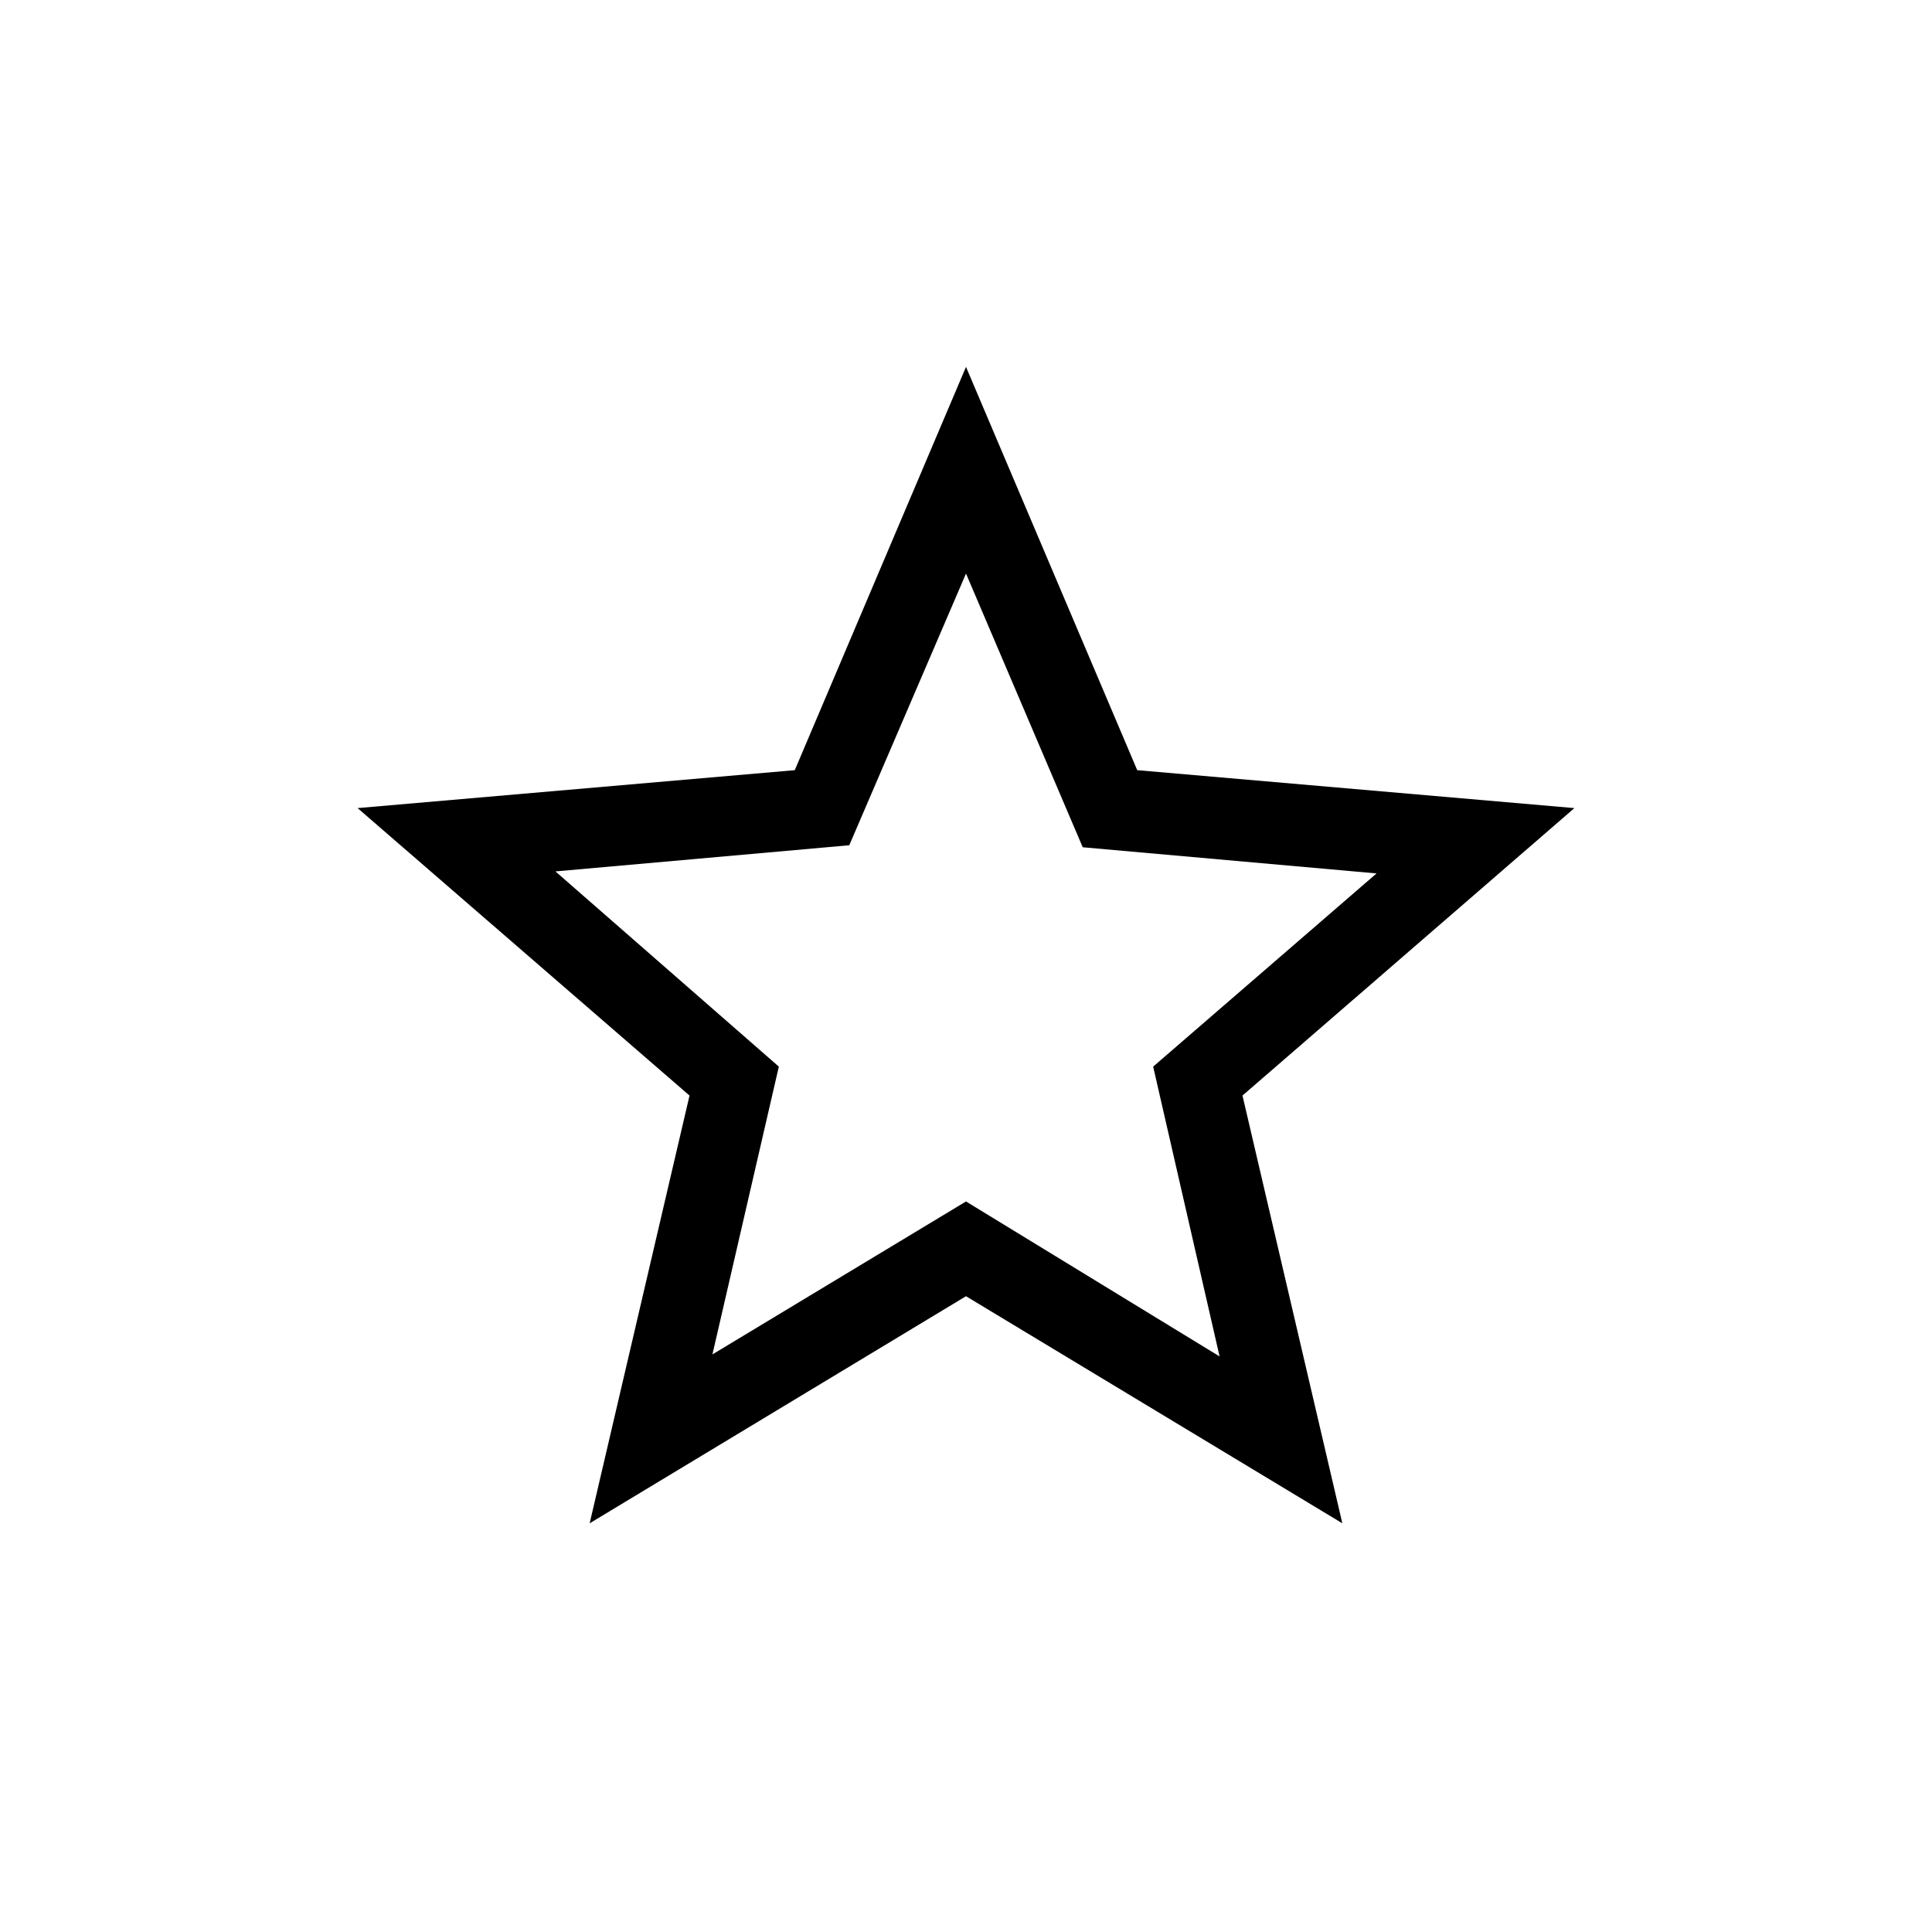
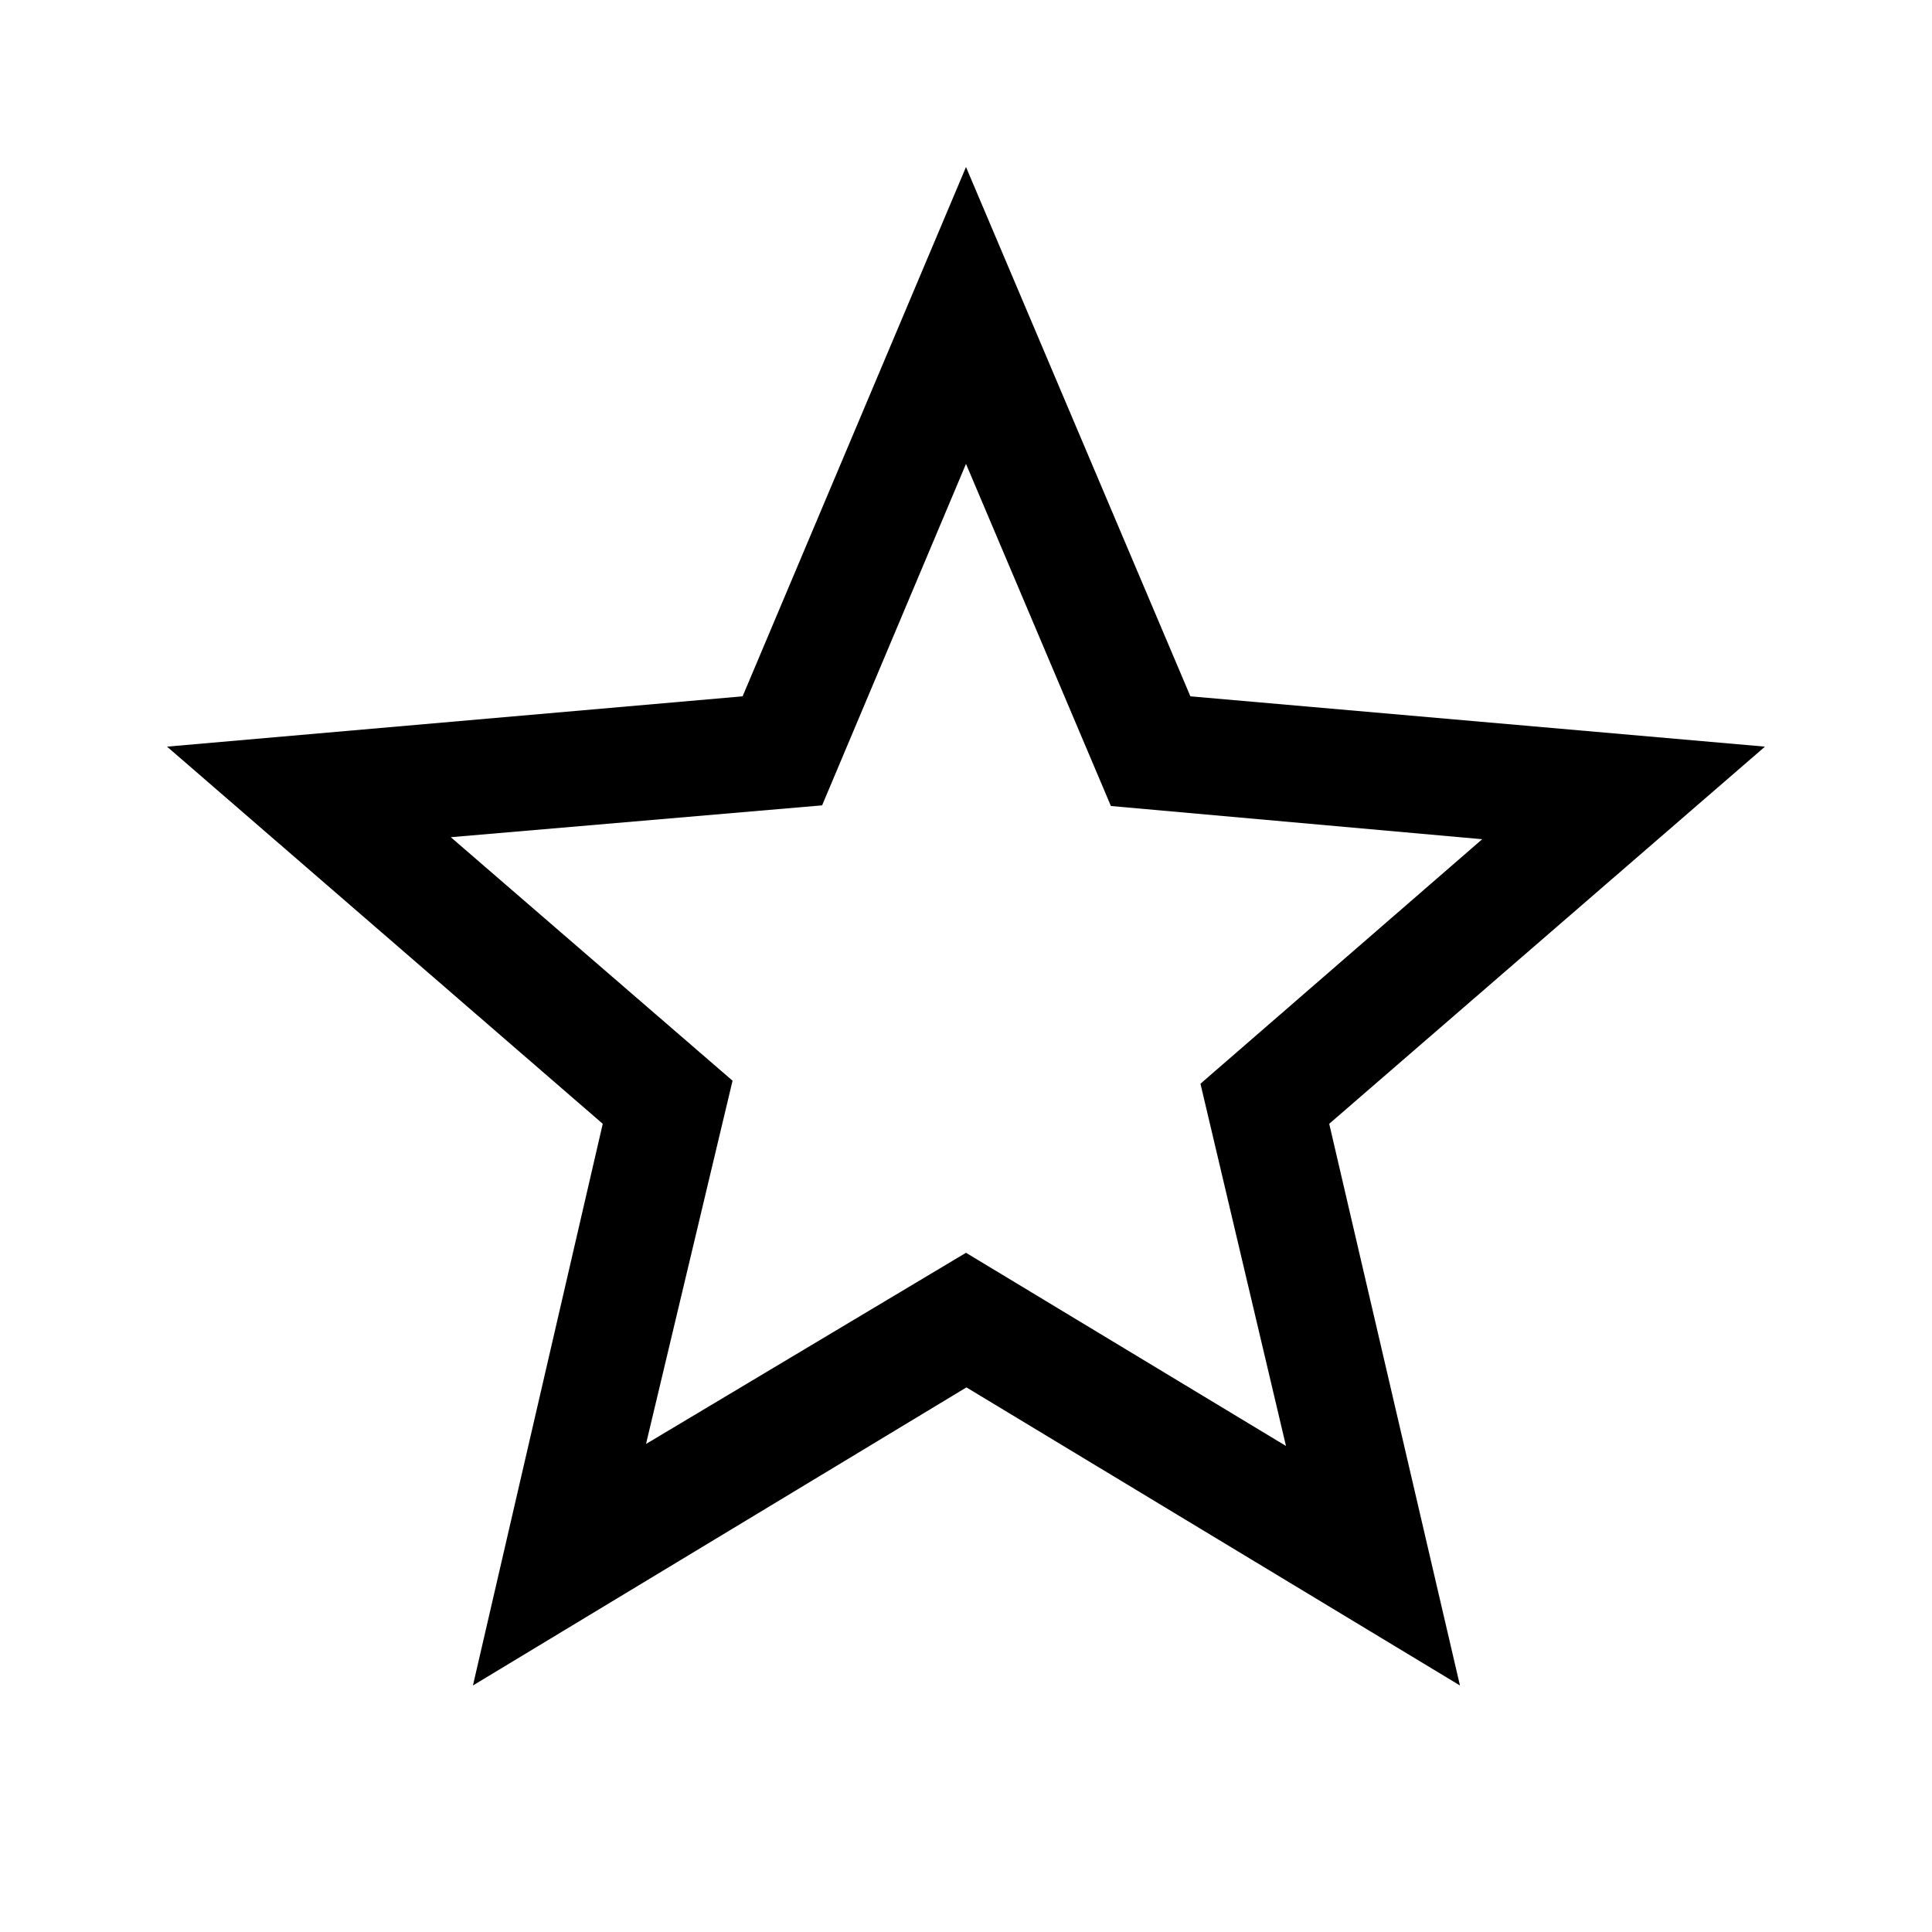
<svg xmlns="http://www.w3.org/2000/svg" height="24px" viewBox="0 -960 960 960" width="24px" fill="#000000">
-   <path d="m354-287 126-76 126 77-33-144 111-96-146-13-58-136-58 135-146 13 111 97-33 143Zm-61 83.92 49.62-212.54-164.93-142.84 217.23-18.85L480-777.69l85.08 200.38 217.23 18.85-164.93 142.84L667-203.08 480-315.92 293-203.08ZM480-470Z" />
+   <path d="m321-242.5 159-95 159 96-42.5-180 140-121.5L552-559.5l-72-170-71.5 169.68L224-544l140 121-43 180.5Zm-86 120 64.5-279.09L83-589l286-25 111-263 111.5 263L877-589 660.48-401.59l64.96 279.09-245.22-148.11L235-122.5Zm245-353Z" />
</svg>
